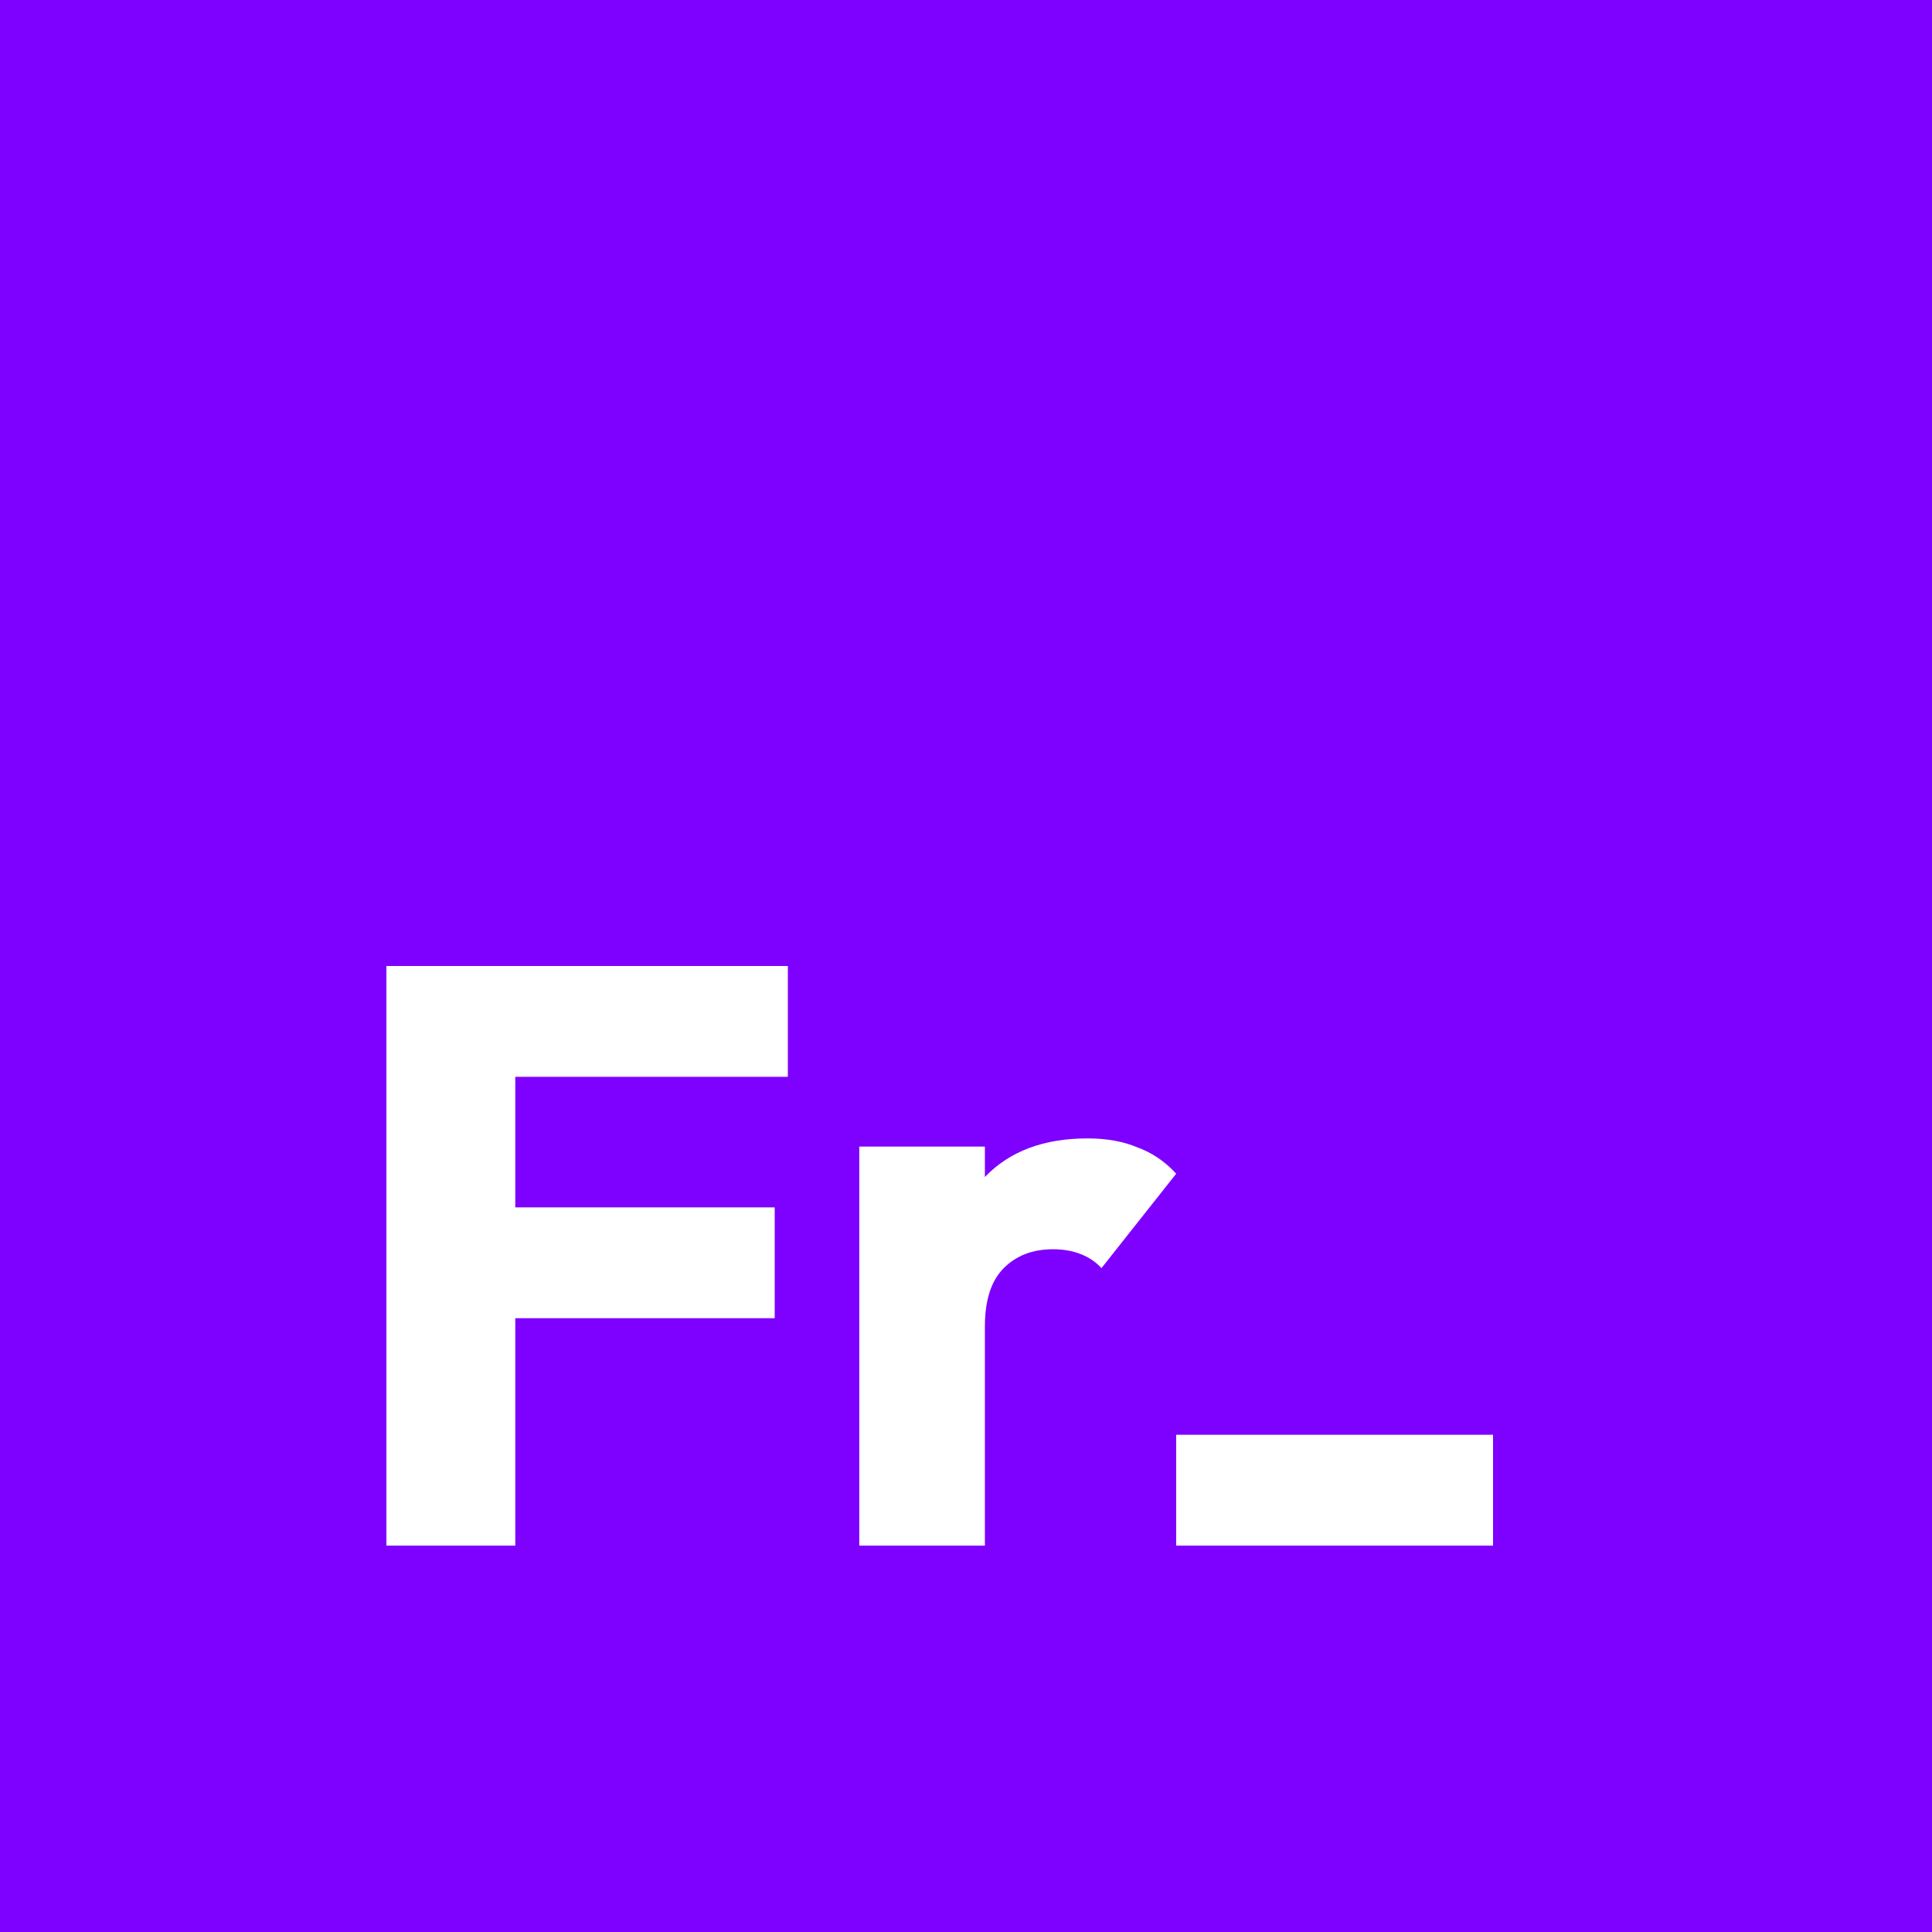
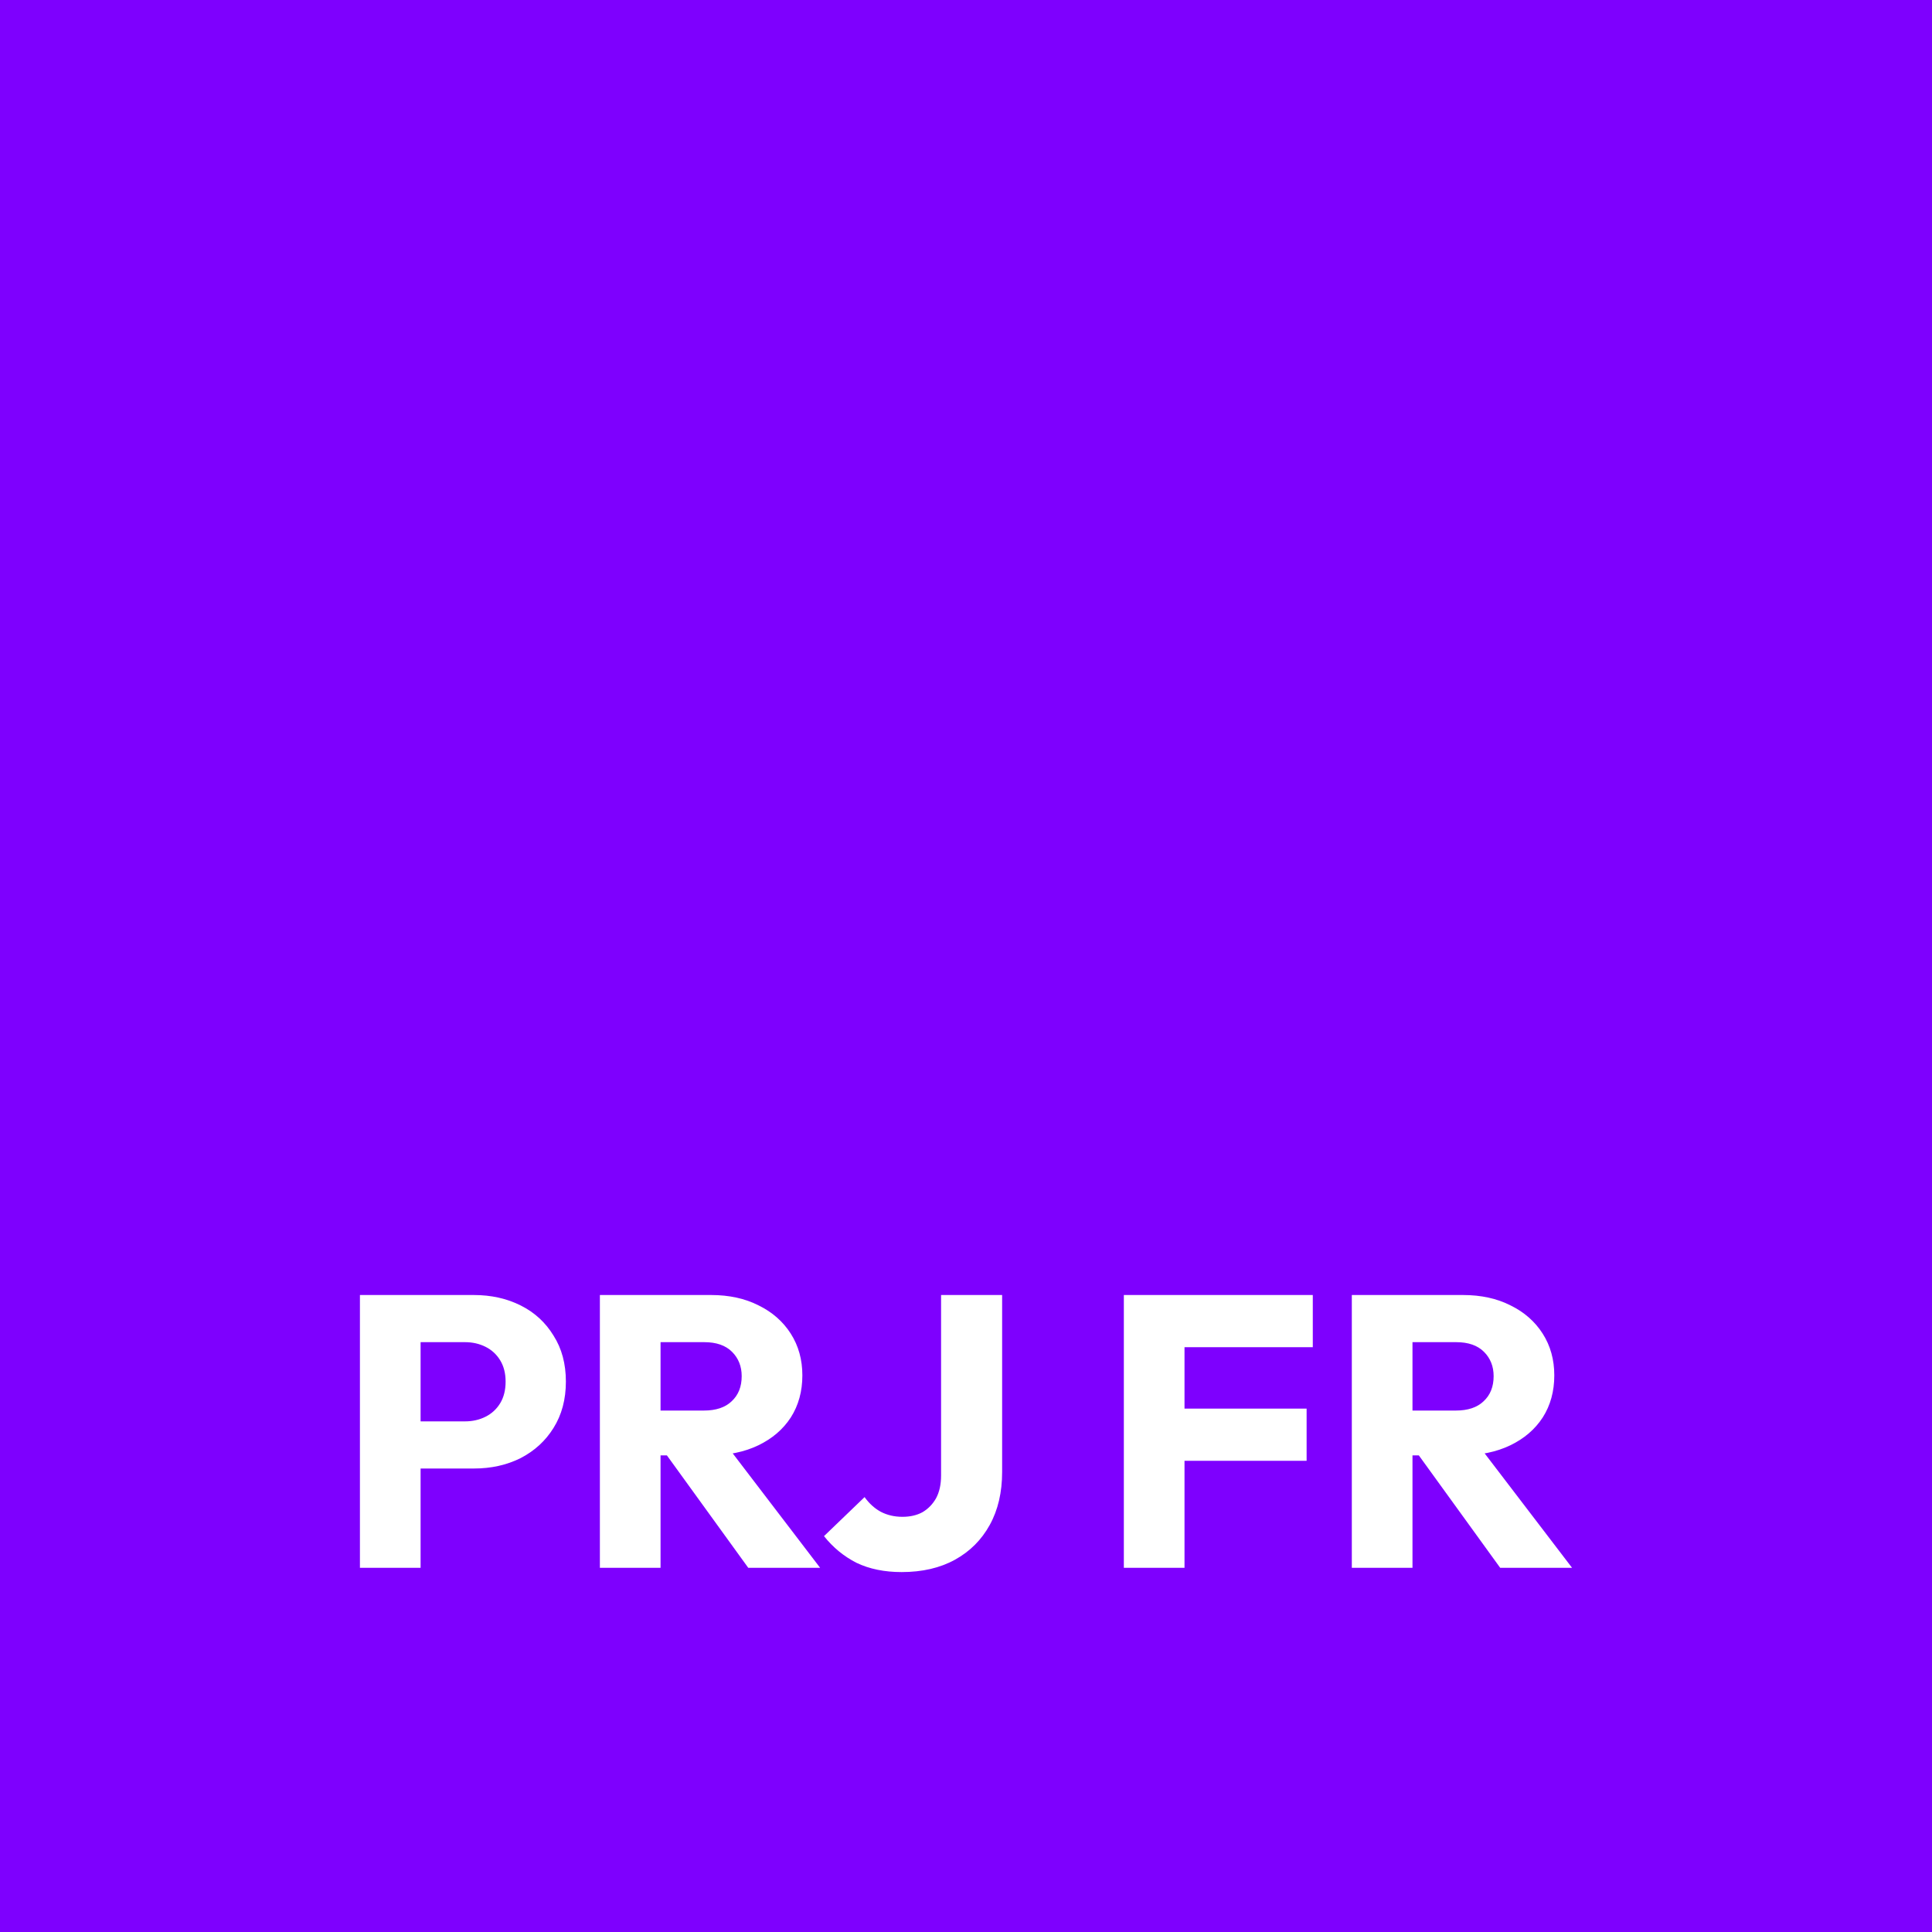
<svg xmlns="http://www.w3.org/2000/svg" width="100" height="100" viewBox="0 0 100 100" version="1.1" id="svg1">
-   <defs id="defs1">
-     </defs>
-   <rect style="display:inline;fill:#7e00fe;fill-opacity:1;stroke:#ffffff;stroke-width:0;stroke-linecap:square" id="rect3" width="100" height="100" x="0" y="0" />
-   <g id="g1">
-     <text xml:space="preserve" style="display:none;font-style:normal;font-variant:normal;font-weight:bold;font-stretch:normal;font-size:42.493px;line-height:0;font-family:Outfit;-inkscape-font-specification:'Outfit Bold';text-align:start;writing-mode:lr-tb;direction:ltr;baseline-shift:baseline;text-anchor:start;fill:#ffffff;fill-opacity:1;stroke:#ffffff;stroke-width:0;stroke-linecap:square;stroke-linejoin:miter;stroke-dasharray:none;stroke-opacity:1;paint-order:normal" x="17.11" y="80" id="text3">
-       <tspan x="17.11" y="80" id="tspan3" style="font-style:normal;font-variant:normal;font-weight:bold;font-stretch:normal;font-family:Outfit;-inkscape-font-specification:'Outfit Bold';fill:#ffffff;fill-opacity:1;stroke-width:0">Fr</tspan>
-     </text>
-     <path d="M 20,80 V 50 h 6.671 V 80 Z M 25.099,68.229 V 62.493 h 15 v 5.737 z m 0,-12.493 v -5.737 h 15.68 v 5.737 z m 19.377,24.263 v -20.652 h 6.501 v 20.652 z M 50.977,68.654 48.258,66.53 q 0.807,-3.612 2.72,-5.609 1.912,-1.997 5.312,-1.997 1.487,0 2.592,0.467 1.147,0.425 1.997,1.36 l -3.867,4.887 q -0.425,-0.467 -1.062,-0.722 -0.637,-0.255 -1.445,-0.255 -1.615,0 -2.592,1.02 -0.935,0.977 -0.935,2.975 z" id="path4" style="display:inline;font-weight:bold;font-size:42.493px;line-height:0;font-family:Outfit;-inkscape-font-specification:'Outfit Bold';baseline-shift:baseline;fill:#ffffff;fill-opacity:1;stroke:#ffffff;stroke-width:0;stroke-linecap:square" aria-label="Fr" />
-     <rect style="display:inline;fill:#ffffff;fill-opacity:1;stroke:#ffffff;stroke-width:0;stroke-linecap:square" id="rect4" width="16.402" height="5.737" x="60.878" y="74.263" />
-   </g>
+   <defs id="defs1" />
+   <rect style="fill:#7e00fe;fill-opacity:1;stroke:none;stroke-width:0;stroke-linecap:square;stroke-dasharray:none" id="rect1" width="100" height="100" x="0" y="0" />
+   <text xml:space="preserve" style="font-style:normal;font-variant:normal;font-weight:bold;font-stretch:normal;font-size:20px;line-height:0;font-family:Outfit;-inkscape-font-specification:'Outfit Bold';text-align:start;writing-mode:lr-tb;direction:ltr;text-anchor:start;display:none;fill:#ffffff;fill-opacity:1;stroke:none;stroke-width:0;stroke-linecap:square;stroke-dasharray:none" x="17.27" y="81.15" id="text3">
+     <tspan id="tspan3" x="0" y="0">PRJ FR</tspan>
+   </text>
+   <path d="m 21.03,76.01 v -2.44 h 3.04 q 0.58,0 1.06,-0.24 0.48,-0.24 0.76,-0.7 0.28,-0.46 0.28,-1.12 0,-0.64 -0.28,-1.1 -0.28,-0.46 -0.76,-0.7 -0.48,-0.24 -1.06,-0.24 h -3.04 v -2.44 h 3.5 q 1.34,0 2.42,0.54 1.08,0.54 1.7,1.56 0.64,1 0.64,2.38 0,1.38 -0.64,2.4 -0.62,1 -1.7,1.56 -1.08,0.54 -2.42,0.54 z m -2.4,5.14 v -14.12 h 3.14 v 14.12 z m 14.82,-5.82 v -2.32 h 2.98 q 0.94,0 1.44,-0.48 0.52,-0.48 0.52,-1.3 0,-0.76 -0.5,-1.26 -0.5,-0.5 -1.44,-0.5 h -3 v -2.44 h 3.36 q 1.4,0 2.46,0.54 1.06,0.52 1.66,1.46 0.6,0.94 0.6,2.16 0,1.24 -0.6,2.18 -0.6,0.92 -1.68,1.44 -1.08,0.52 -2.54,0.52 z m -2.4,5.82 v -14.12 h 3.14 v 14.12 z m 7.68,0 -4.4,-6.08 2.88,-0.78 5.24,6.86 z m 7.94,0.22 q -1.34,0 -2.34,-0.48 -0.98,-0.5 -1.68,-1.38 l 2.1,-2.02 q 0.36,0.5 0.84,0.76 0.5,0.26 1.12,0.26 0.6,0 1.04,-0.24 0.44,-0.26 0.7,-0.72 0.26,-0.48 0.26,-1.18 v -9.34 h 3.16 v 9.16 q 0,1.58 -0.64,2.74 -0.64,1.16 -1.8,1.8 -1.16,0.64 -2.76,0.64 z m 11.5,-0.22 v -14.12 h 3.14 v 14.12 z m 2.4,-5.54 v -2.7 h 7.06 v 2.7 z m 0,-5.88 v -2.7 h 7.38 v 2.7 z m 11.8,5.6 v -2.32 h 2.98 q 0.94,0 1.44,-0.48 0.52,-0.48 0.52,-1.3 0,-0.76 -0.5,-1.26 -0.5,-0.5 -1.44,-0.5 h -3 v -2.44 h 3.36 q 1.4,0 2.46,0.54 1.06,0.52 1.66,1.46 0.6,0.94 0.6,2.16 0,1.24 -0.6,2.18 -0.6,0.92 -1.68,1.44 -1.08,0.52 -2.54,0.52 z m -2.4,5.82 v -14.12 h 3.14 v 14.12 z m 7.68,0 -4.4,-6.08 2.88,-0.78 5.24,6.86 z" id="text4" style="font-weight:bold;font-size:20px;line-height:0;font-family:Outfit;-inkscape-font-specification:'Outfit Bold';fill:#ffffff;stroke-width:0;stroke-linecap:square" aria-label="PRJ FR" />
</svg>
